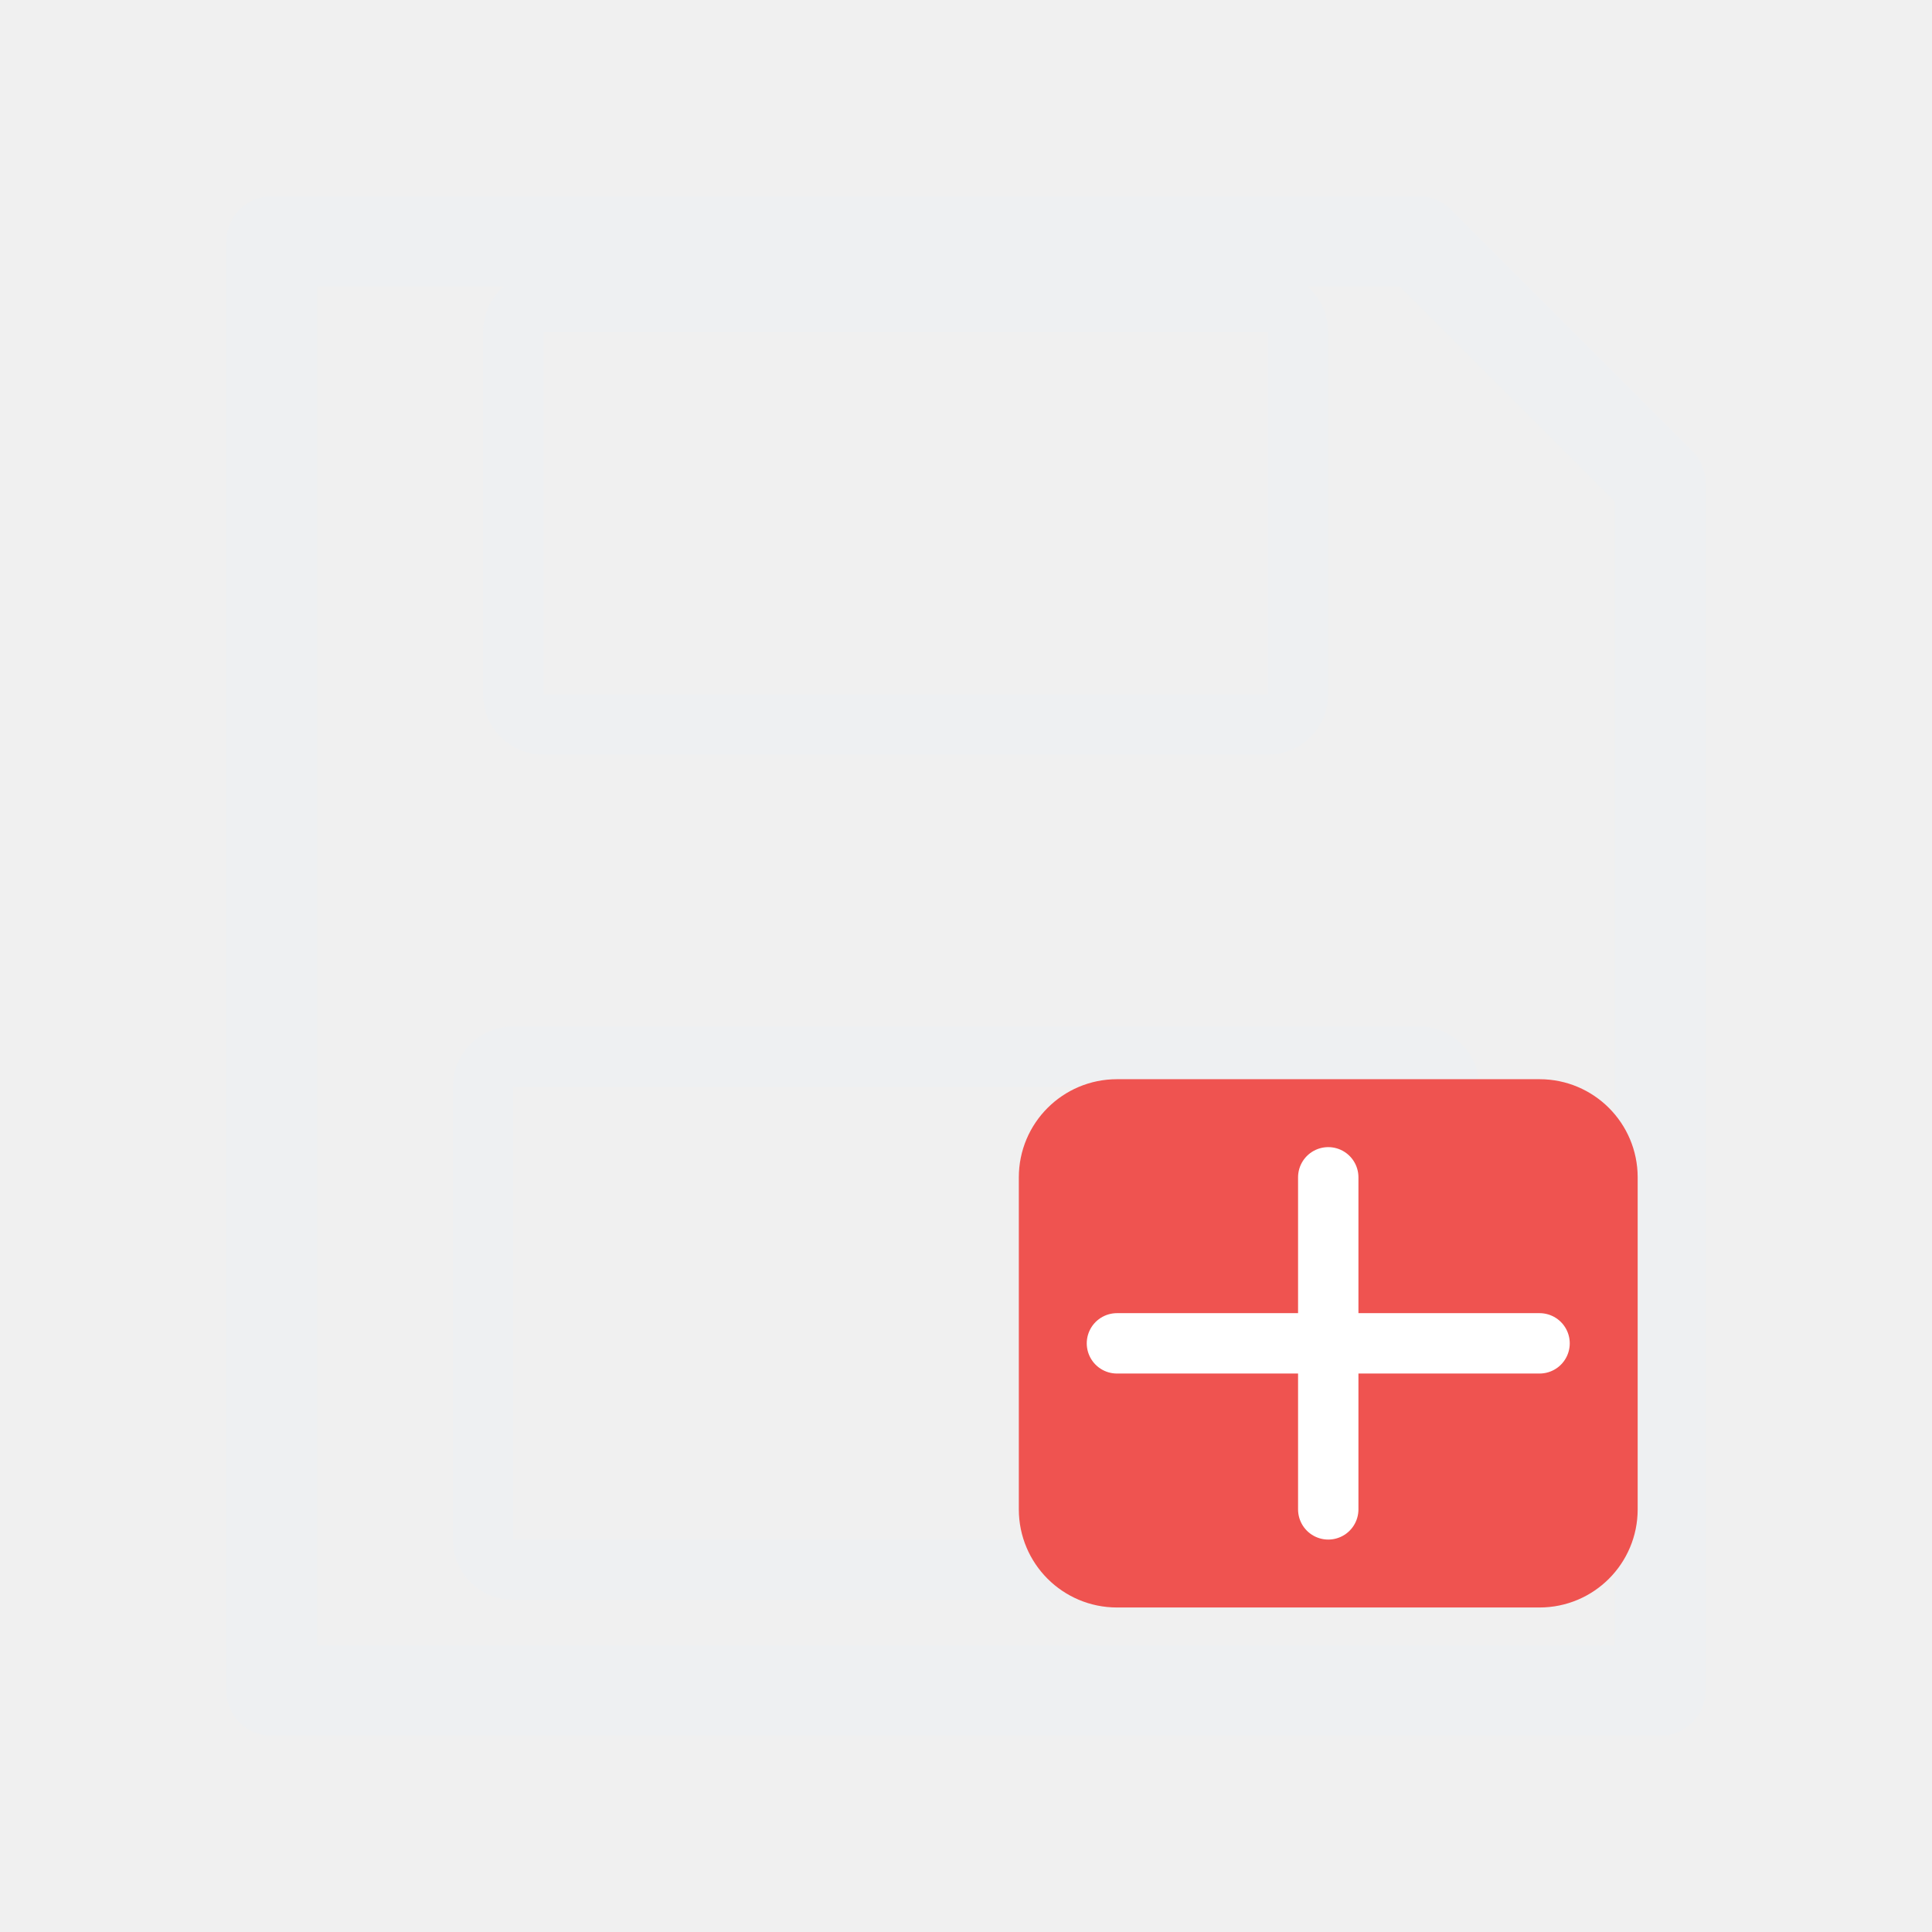
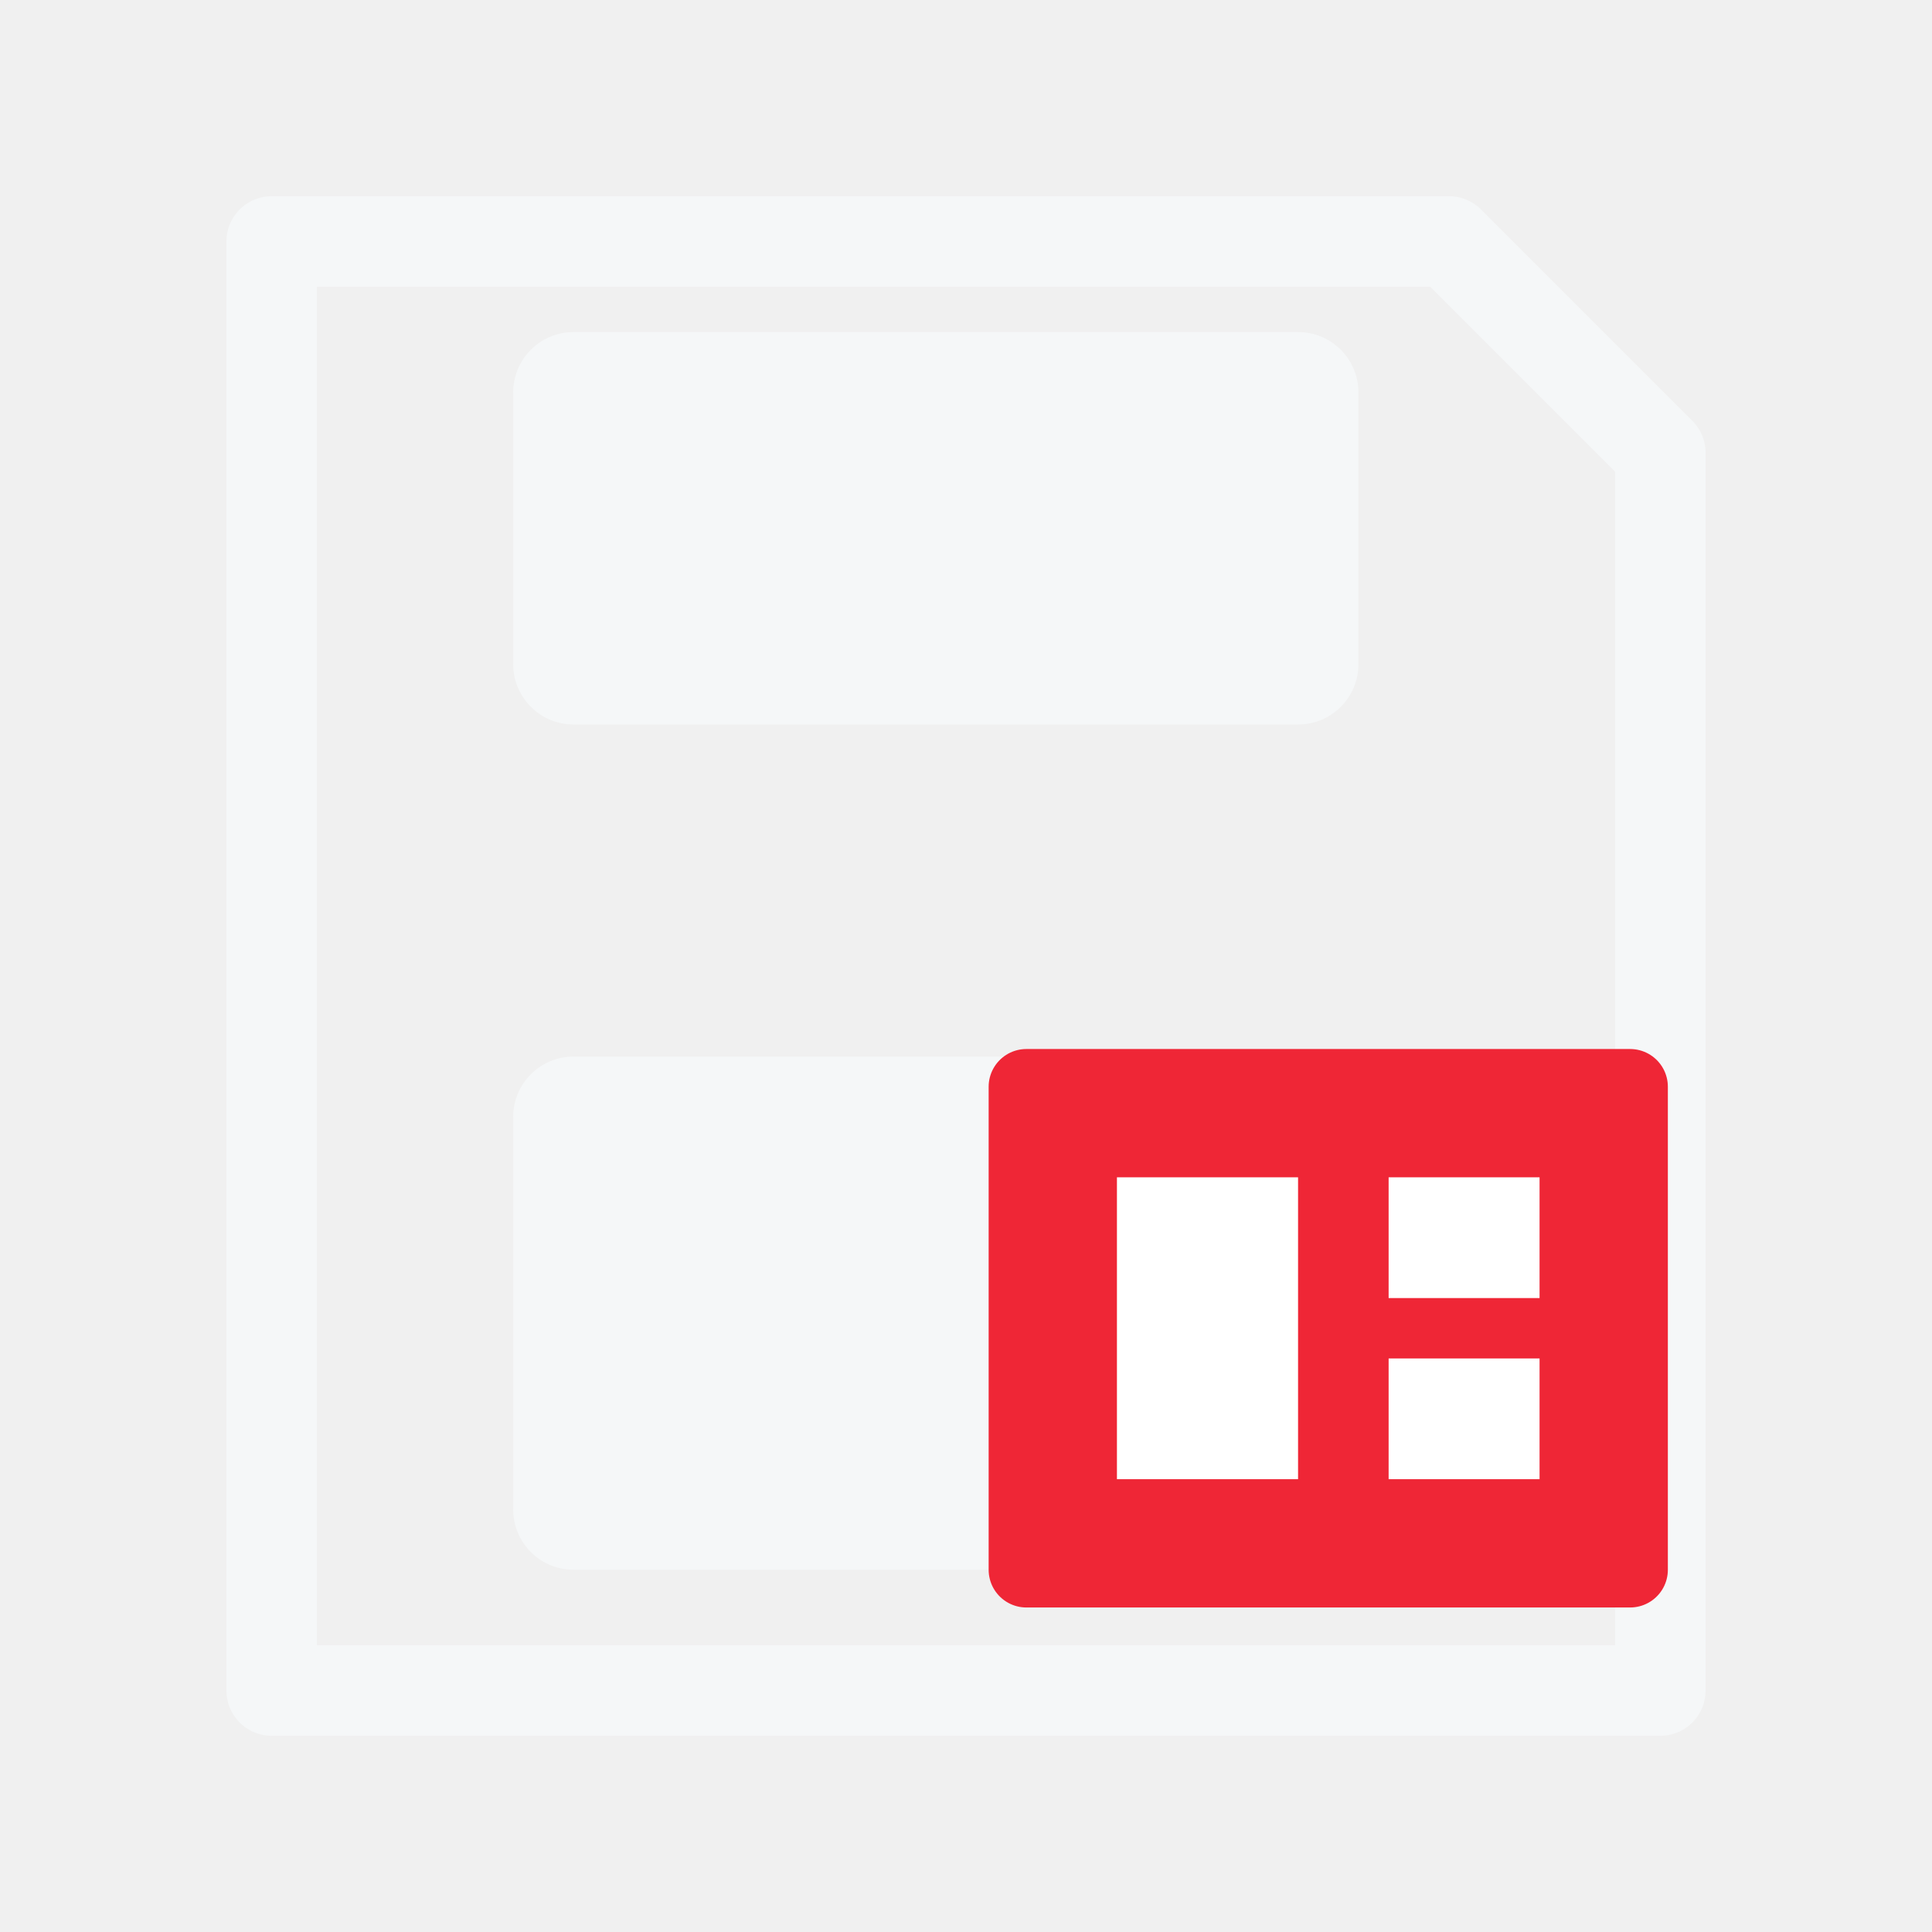
<svg xmlns="http://www.w3.org/2000/svg" width="64" height="64" viewBox="0 0 64 64">
  <g fill="none" stroke-linecap="round" stroke-linejoin="round">
-     <path d="M9 8H47L55 16V56H9Z" stroke="#EEF0F2" stroke-width="3" />
-     <rect x="17" y="10" width="26" height="14" rx="1" stroke="#EEF0F2" stroke-width="2" />
-     <rect x="16" y="35" width="32" height="17" rx="1" stroke="#EEF0F2" stroke-width="2" />
-     <rect x="35" y="37" width="18" height="15" rx="2" fill="#EF5350" stroke="#EF5350" stroke-width="2.5" />
-     <path d="M44 39V50M37 44.5H51" stroke="#FFFFFF" stroke-width="2" />
+     <path d="M9 8H48L55 15V56H9Z" stroke="#F5F7F8" stroke-width="3" />
+     <rect x="17" y="11" width="28" height="13" rx="2" fill="#F5F7F8" />
+     <rect x="17" y="35" width="30" height="17" rx="2" fill="#F5F7F8" />
+     <rect x="34" y="36" width="20" height="16" fill="#EF2636" stroke="#EF2636" stroke-width="2.5" />
+     <rect x="37" y="39" width="6" height="10" fill="#FFFFFF" />
+     <rect x="46" y="39" width="5" height="4" fill="#FFFFFF" />
+     <rect x="46" y="45" width="5" height="4" fill="#FFFFFF" />
  </g>
</svg>
